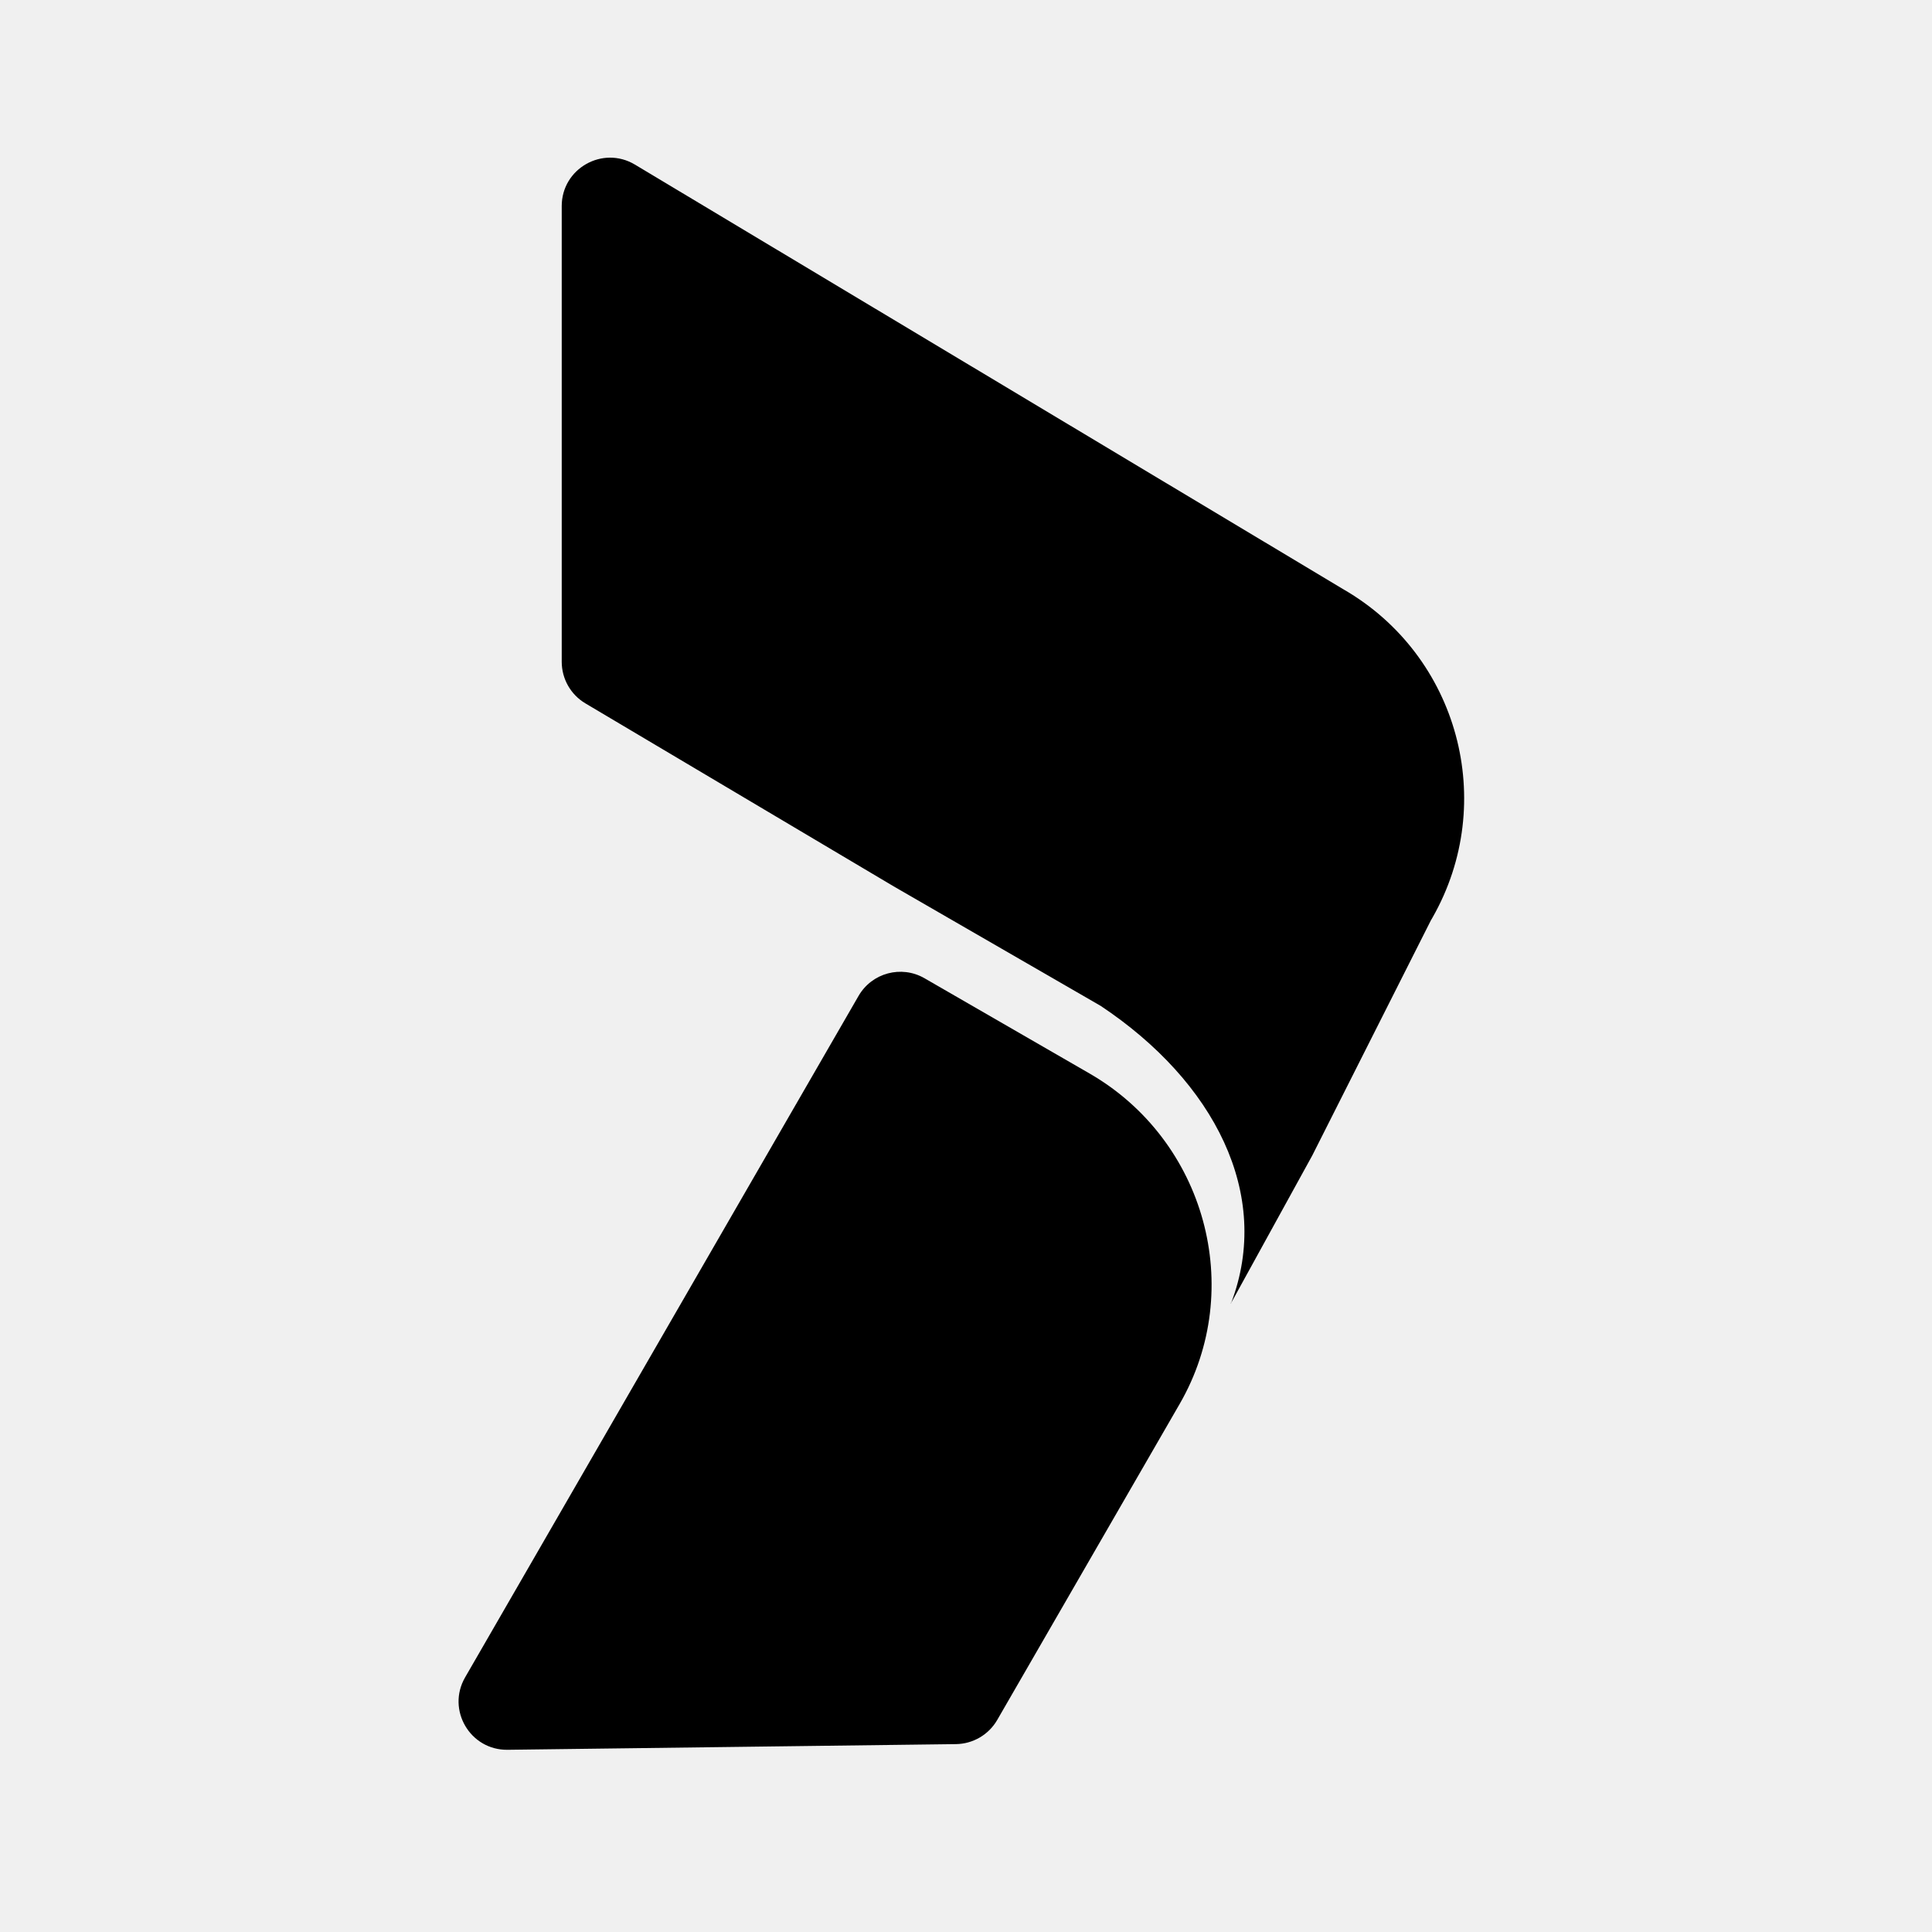
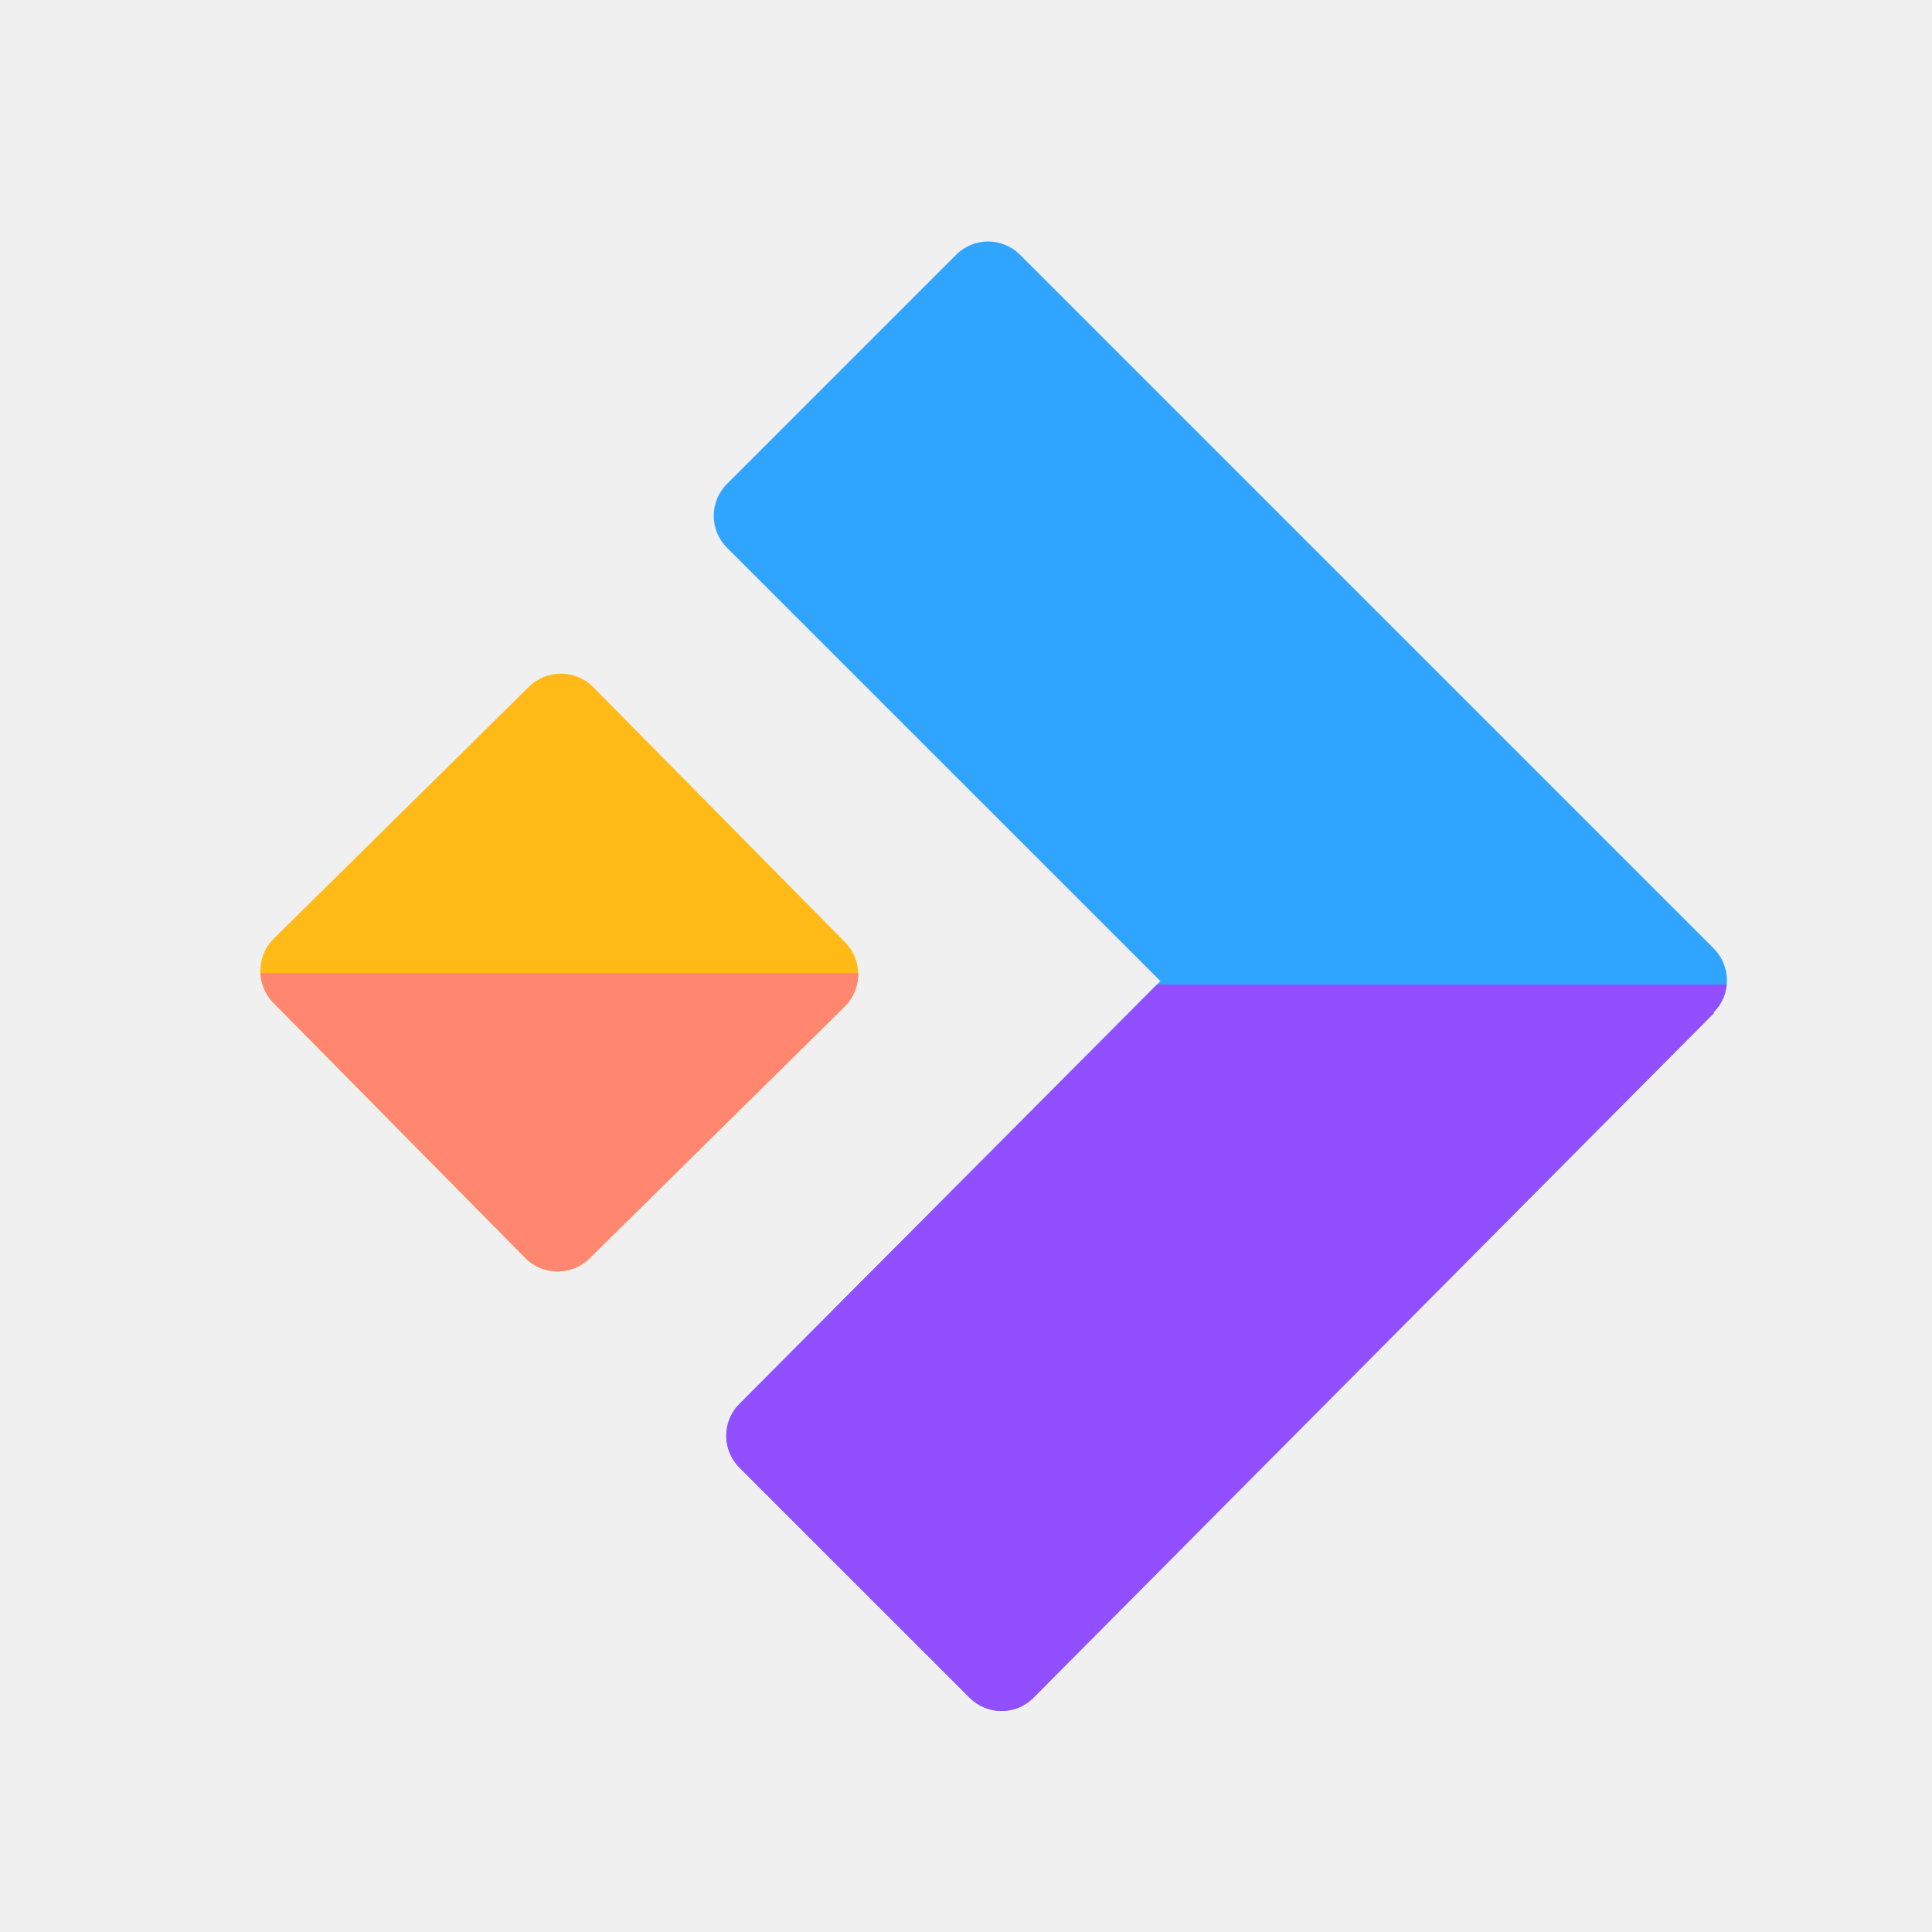
<svg xmlns="http://www.w3.org/2000/svg" width="32" height="32" viewBox="0 0 32 32" fill="none">
-   <style>
-     #top, #bottom {
-         fill: black;
-     }
- 
-     @media (prefers-color-scheme: dark) {
-         #top, #bottom {
-             fill: white;
-         }
-     }
-   </style>
-   <path id="top" d="M9.696 11.65C9.453 11.506 9.304 11.244 9.304 10.961V3.413C9.304 2.791 9.982 2.407 10.516 2.726L22.253 9.762C24.157 10.861 24.813 13.289 23.728 15.196C23.723 15.204 23.72 15.21 23.716 15.217C23.712 15.226 23.706 15.233 23.701 15.242L21.735 19.139L20.393 21.578C20.405 21.584 20.359 21.589 20.393 21.578C20.388 21.592 20.38 21.573 20.393 21.578C21.074 19.783 20.113 17.915 18.233 16.662L14.804 14.682L9.696 11.65Z" />
-   <path id="bottom" d="M18.049 17.782C19.96 18.886 20.641 21.343 19.54 23.252L16.517 28.488C16.376 28.732 16.116 28.884 15.834 28.888L8.407 28.982C7.786 28.99 7.393 28.319 7.704 27.782L14.22 16.496C14.441 16.113 14.93 15.982 15.313 16.203L18.049 17.782Z" />
+   <path fill-rule="evenodd" clip-rule="evenodd" d="M12.04 8.016C11.749 8.307 11.749 8.779 12.04 9.071L19.22 16.25L12.246 23.254C11.956 23.546 11.957 24.017 12.247 24.308L16.061 28.121C16.353 28.413 16.826 28.413 17.117 28.12L28.39 16.778L28.374 16.776L28.385 16.765C28.676 16.474 28.676 16.002 28.385 15.71L16.893 4.218C16.601 3.927 16.129 3.927 15.838 4.218L12.04 8.016Z" fill="#30A5FF" />
+   <mask id="mask0_1_34" style="mask-type:alpha" maskUnits="userSpaceOnUse" x="11" y="4" width="18" height="25">
+     <path fill-rule="evenodd" clip-rule="evenodd" d="M12.04 8.016C11.749 8.307 11.749 8.779 12.04 9.071L19.22 16.25L12.246 23.254C11.956 23.546 11.957 24.017 12.247 24.308L16.061 28.121C16.353 28.413 16.826 28.413 17.117 28.12L28.39 16.778L28.374 16.776L28.385 16.765C28.676 16.474 28.676 16.002 28.385 15.71L16.893 4.218C16.601 3.927 16.129 3.927 15.838 4.218L12.04 8.016Z" fill="#485F5F" />
+   </mask>
+   <g mask="url(#mask0_1_34)">
+     <rect x="11.534" y="16.307" width="17.14" height="12.054" fill="#924FFF" />
+   </g>
+   <path d="M13.997 15.606C14.289 15.902 14.286 16.379 13.99 16.672L9.765 20.842C9.469 21.134 8.992 21.131 8.7 20.835L4.529 16.611C4.237 16.314 4.24 15.837 4.536 15.545L8.761 11.375C9.057 11.082 9.534 11.085 9.826 11.382L13.997 15.606Z" fill="#FFBA17" />
+   <mask id="mask1_1_34" style="mask-type:alpha" maskUnits="userSpaceOnUse" x="4" y="11" width="11" height="11">
+     <path d="M13.997 15.606C14.289 15.902 14.286 16.379 13.99 16.671L9.765 20.842C9.469 21.134 8.992 21.131 8.7 20.835L4.529 16.61C4.237 16.314 4.24 15.837 4.536 15.545L8.761 11.374C9.057 11.082 9.534 11.085 9.826 11.381L13.997 15.606Z" fill="#FFD337" />
+   </mask>
+   <g mask="url(#mask1_1_34)">
+     <rect x="2.87" y="16.119" width="12.619" height="7.534" fill="#FF866F" />
+   </g>
</svg>
